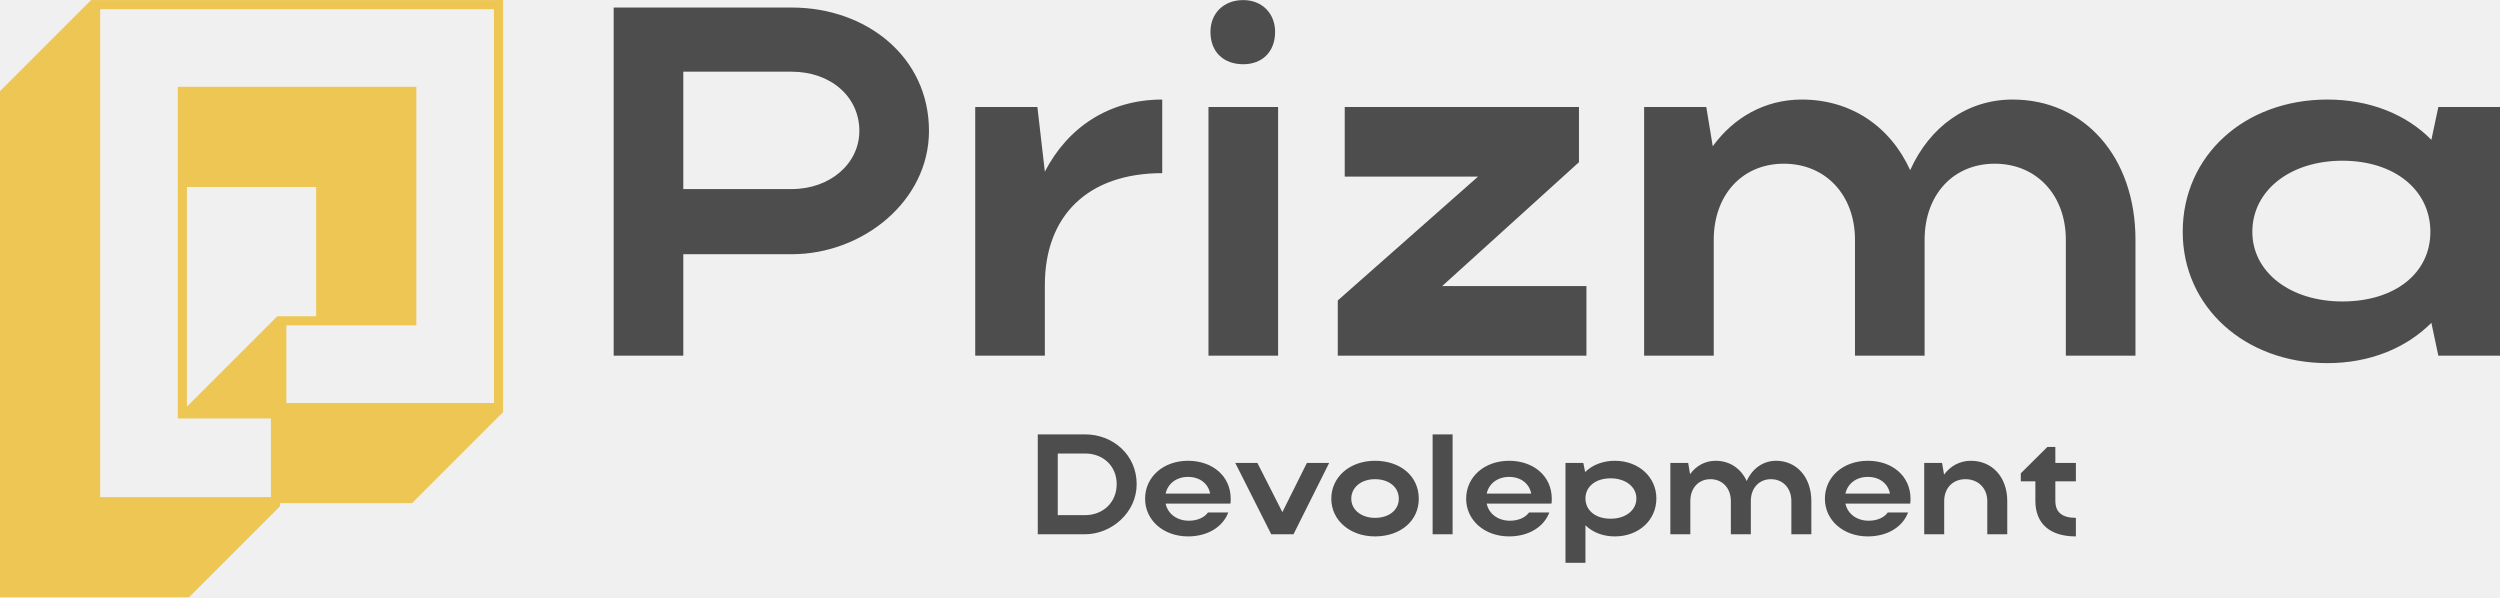
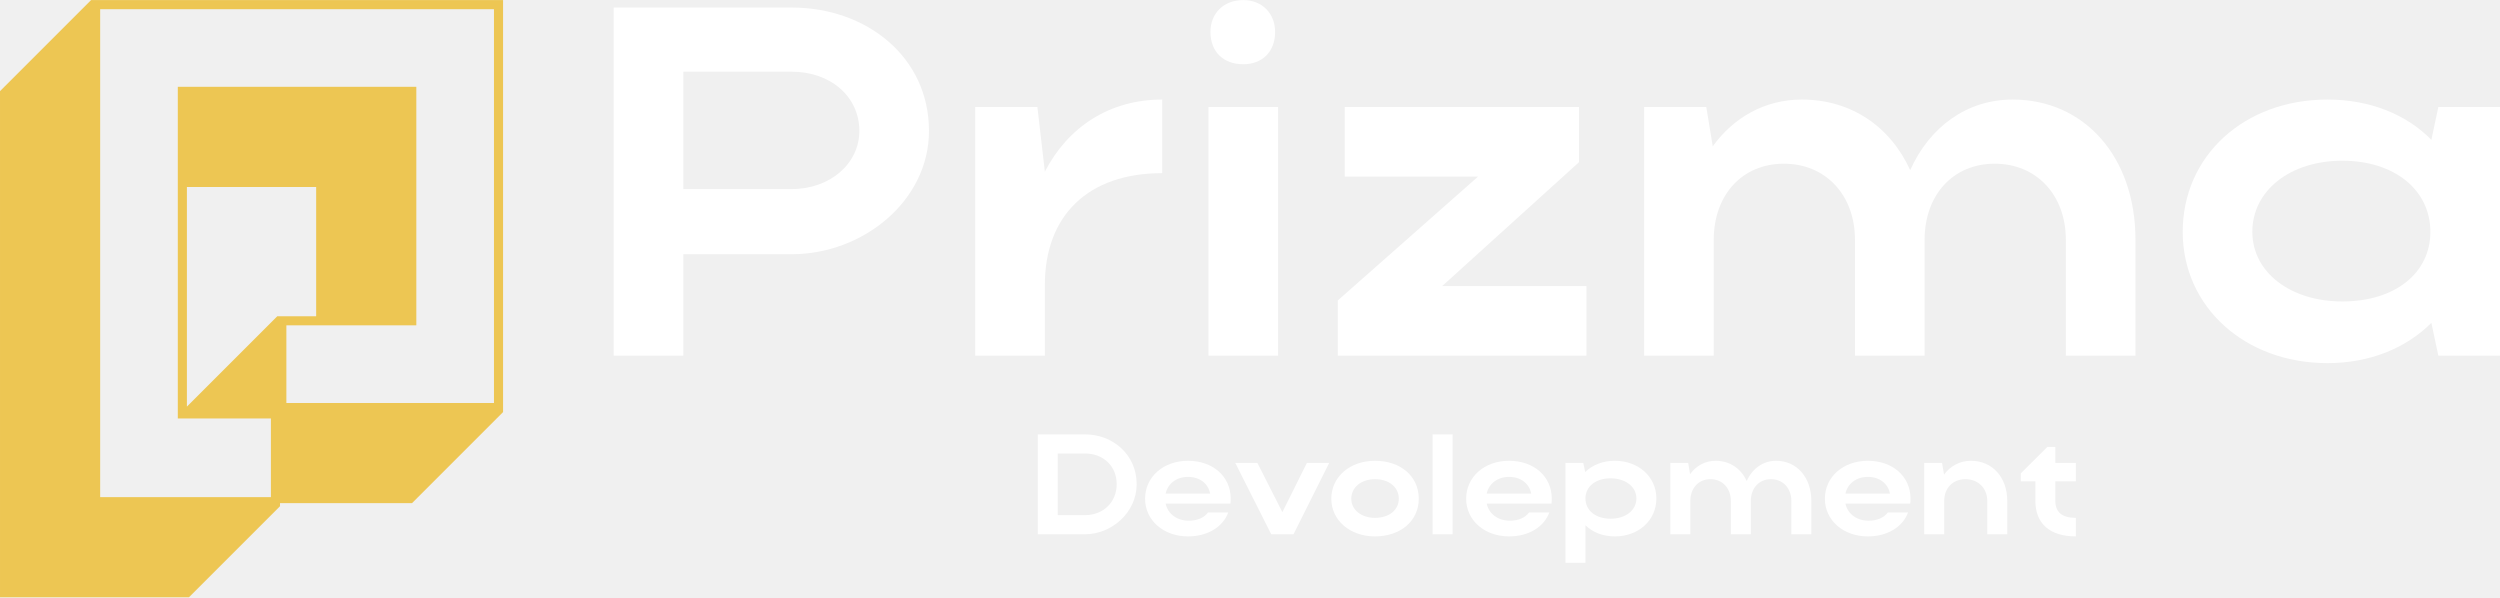
<svg xmlns="http://www.w3.org/2000/svg" xml:space="preserve" width="2.645in" height="0.632in" version="1.1" style="shape-rendering:geometricPrecision; text-rendering:geometricPrecision; image-rendering:optimizeQuality; fill-rule:evenodd; clip-rule:evenodd" viewBox="0 0 12579.06 3004.87">
  <defs>
    <style type="text/css">
   
    .fil0 {fill:#EDC653}
-     .fil1 {fill:#4D4D4D;fill-rule:nonzero}
+     .fil1 {fill:white;fill-rule:nonzero}
   
  </style>
  </defs>
-   <g id="Layer_x0020_1">
-     <g id="_1784454278032">
-       <path class="fil0" d="M1395.2 1590.83l195.64 0 0 -650.43 -650.43 0 0 1105.18 454.79 -454.75zm-32.06 514.27l-468.5 0 0 -1668.64 1200.14 0 0 1200.14 -653.82 0 0 390.67 1044.49 0 0 -1981.5 -1981.49 0 0 2455.13 859.17 0 0 -395.8zm-898.1 -2105.1l2066.2 0 0 2073.04 -458.2 458.2 -664.13 0 0 15.45 -458.16 458.18 -950.74 0 0 -2546.67 458.18 -458.2 6.85 0z" />
-       <path class="fil1" d="M3087.81 1789.18l350.32 0 0 -510.47 545.5 0c357.84,0 690.65,-267.75 690.65,-620.58 0,-372.84 -315.3,-620.58 -690.65,-620.58l-895.82 0 0 1751.62zm1236.13 -1131.04c0,165.15 -147.64,292.77 -340.32,292.77l-545.5 0 0 -590.54 545.5 0c195.19,0 340.32,125.11 340.32,297.77zm1523.92 -157.64c-267.75,0 -475.45,140.13 -590.56,362.83l-37.53 -325.3 -312.79 0 0 1251.15 350.32 0 0 -355.33c0,-350.32 217.71,-563.01 590.56,-563.01l0 -370.33zm242.71 -340.32c0,100.09 65.06,162.64 165.15,162.64 95.09,0 160.15,-62.55 160.15,-162.64 0,-92.58 -65.06,-160.15 -160.15,-160.15 -100.09,0 -165.15,67.57 -165.15,160.15zm340.32 1629l0 -1251.15 -350.32 0 0 1251.15 350.32 0zm335.3 -900.84l670.63 0 -705.65 623.09 0 277.75 1251.15 0 0 -350.32 -725.67 0 688.12 -623.09 0 -277.75 -1178.59 0 0 350.32zm1856.71 317.81c0,-225.22 142.64,-382.86 352.83,-382.86 210.2,0 357.84,157.64 357.84,382.86l0 583.03 350.32 0 0 -583.03c0,-225.22 142.62,-382.86 352.83,-382.86 210.19,0 357.83,157.64 357.83,382.86l0 583.03 350.32 0 0 -583.03c0,-417.9 -257.73,-705.65 -618.07,-705.65 -230.2,0 -417.88,137.62 -515.47,355.32 -100.09,-220.2 -297.77,-355.32 -545.5,-355.32 -185.17,0 -342.83,90.07 -447.92,235.2l-32.53 -197.68 -312.79 0 0 1251.15 350.32 0 0 -583.03zm3956.16 583.03l0 -1251.15 -310.3 0 -35.02 165.15c-127.62,-130.11 -312.79,-202.68 -522.99,-202.68 -417.88,0 -728.16,282.75 -728.16,665.61 0,377.84 312.79,660.6 728.16,660.6 212.7,0 395.37,-75.06 522.99,-202.68l35.02 165.15 310.3 0zm-1246.15 -623.07c0,-207.7 190.17,-357.84 452.92,-357.84 262.73,0 442.9,147.64 442.9,357.84 0,207.68 -177.66,350.32 -442.9,350.32 -262.75,0 -452.92,-147.64 -452.92,-350.32l0 0z" />
-       <path class="fil1" d="M5221.71 2687.83l237.66 0c132.83,0 259.9,-108.41 259.9,-252.02 0,-148.61 -119.91,-250.58 -259.9,-250.58l-237.66 0 0 502.6zm397.04 -252.02c0,91.2 -68.2,155.8 -159.38,155.8l-137.13 0 0 -310.17 137.13 0c91.89,0 159.38,63.18 159.38,154.36zm572.24 97.66c1.44,-7.9 1.44,-16.52 1.44,-24.42 0,-114.16 -91.91,-190.99 -214.68,-190.99 -124.21,0 -216.12,81.14 -216.12,190.99 0,108.43 92.62,189.55 216.12,189.55 98.37,0 175.19,-47.38 202.47,-120.62l-101.95 0c-18.67,25.84 -53.15,41.65 -96.22,41.65 -60.32,0 -106.27,-34.48 -117.04,-86.16l325.97 0zm-325.97 -50.26c10.77,-50.26 54.57,-84.01 112.73,-84.01 58.88,0 101.24,33.03 111.29,84.01l-224.02 0zm350.39 -154.36l180.94 358.99 112 0 179.49 -358.99 -112 0 -123.48 247.7 -125.65 -247.7 -111.29 0zm483.2 180.2c0,108.43 94.06,189.55 219.72,189.55 127.79,0 220.41,-77.55 220.41,-189.55 0,-114.16 -92.62,-190.99 -220.41,-190.99 -126.37,0 -219.72,81.14 -219.72,190.99zm100.52 0c0,-57.43 50.26,-98.37 119.19,-98.37 71.8,0 119.91,40.94 119.91,98.37 0,56.01 -48.11,96.22 -119.91,96.22 -68.22,0 -119.19,-40.21 -119.19,-96.22zm509.79 -323.82l-100.52 0 0 502.6 100.52 0 0 -502.6zm497.56 348.24c1.44,-7.9 1.44,-16.52 1.44,-24.42 0,-114.16 -91.91,-190.99 -214.68,-190.99 -124.21,0 -216.12,81.14 -216.12,190.99 0,108.43 92.62,189.55 216.12,189.55 98.37,0 175.19,-47.38 202.47,-120.62l-101.95 0c-18.67,25.84 -53.15,41.65 -96.22,41.65 -60.32,0 -106.27,-34.48 -117.04,-86.16l325.97 0zm-325.97 -50.26c10.77,-50.26 54.57,-84.01 112.73,-84.01 58.88,0 101.24,33.03 111.29,84.01l-224.02 0zm396.35 -154.36l0 502.58 100.52 0 0 -188.82c36.61,35.9 88.31,55.99 147.9,55.99 119.91,0 208.93,-81.12 208.93,-190.99 0,-108.41 -89.76,-189.55 -208.93,-189.55 -60.32,0 -112.73,20.82 -149.34,56.72l-9.34 -45.94 -89.74 0zm356.83 178.76c0,58.88 -53.13,101.97 -129.94,101.97 -75.39,0 -126.37,-41.65 -126.37,-101.97 0,-59.59 50.97,-101.24 126.37,-101.24 75.37,0 129.94,42.36 129.94,101.24l0 0zm271.42 12.94c0,-64.63 40.92,-109.87 101.24,-109.87 60.3,0 102.66,45.24 102.66,109.87l0 167.28 100.52 0 0 -167.28c0,-64.63 40.94,-109.87 101.24,-109.87 60.32,0 102.68,45.24 102.68,109.87l0 167.28 100.52 0 0 -167.28c0,-119.91 -73.95,-202.49 -177.34,-202.49 -66.07,0 -119.91,39.49 -147.92,101.97 -28.71,-63.18 -85.43,-101.97 -156.52,-101.97 -53.13,0 -98.37,25.86 -128.52,67.49l-9.34 -56.7 -89.74 0 0 358.99 100.52 0 0 -167.28zm1106.42 12.92c1.44,-7.9 1.44,-16.52 1.44,-24.42 0,-114.16 -91.91,-190.99 -214.68,-190.99 -124.21,0 -216.12,81.14 -216.12,190.99 0,108.43 92.62,189.55 216.12,189.55 98.37,0 175.19,-47.38 202.47,-120.62l-101.95 0c-18.67,25.84 -53.15,41.65 -96.22,41.65 -60.32,0 -106.27,-34.48 -117.04,-86.16l325.97 0zm-325.97 -50.26c10.77,-50.26 54.57,-84.01 112.73,-84.01 58.88,0 101.24,33.03 111.29,84.01l-224.02 0zm496.87 37.34c0,-64.63 43.07,-109.87 106.97,-109.87 63.91,0 109.87,45.24 109.87,109.87l0 167.28 100.51 0 0 -167.28c0,-119.91 -75.39,-202.49 -183.09,-202.49 -55.99,0 -103.39,26.57 -134.98,69.64l-10.06 -58.86 -89.74 0 0 358.99 100.52 0 0 -167.28zm559.3 -99.1l103.39 0 0 -92.6 -103.39 0 0 -80.43 -40.21 0 -133.56 132.83 0 40.21 73.24 0 0 98.37c0,112.73 71.09,178.78 203.91,178.78l0 -93.33c-68.93,0 -103.39,-28.01 -103.39,-85.45l0 -98.37z" />
-     </g>
+   <g id="Слой_x0020_1">
+     <path class="fil0" d="M1395.2 1590.83l195.64 0 0 -650.43 -650.43 0 0 1105.18 454.79 -454.75zm-32.06 514.27l-468.5 0 0 -1668.64 1200.14 0 0 1200.14 -653.82 0 0 390.67 1044.49 0 0 -1981.5 -1981.49 0 0 2455.13 859.17 0 0 -395.8zm-898.1 -2105.1l2066.2 0 0 2073.04 -458.2 458.2 -664.13 0 0 15.45 -458.16 458.18 -950.74 0 0 -2546.67 458.18 -458.2 6.85 0z" />
+     <path class="fil1" d="M3087.81 1789.18l350.32 0 0 -510.47 545.5 0c357.84,0 690.65,-267.75 690.65,-620.58 0,-372.84 -315.3,-620.58 -690.65,-620.58l-895.82 0 0 1751.62zm1236.13 -1131.04c0,165.15 -147.64,292.77 -340.32,292.77l-545.5 0 0 -590.54 545.5 0c195.19,0 340.32,125.11 340.32,297.77z" />
+     <path id="_1" class="fil1" d="M5847.87 500.5c-267.75,0 -475.45,140.13 -590.56,362.83l-37.53 -325.3 -312.79 0 0 1251.15 350.32 0 0 -355.33c0,-350.32 217.71,-563.01 590.56,-563.01l0 -370.33z" />
+     <path id="_2" class="fil1" d="M6090.58 160.19c0,100.09 65.06,162.64 165.15,162.64 95.09,0 160.15,-62.55 160.15,-162.64 0,-92.58 -65.06,-160.15 -160.15,-160.15 -100.09,0 -165.15,67.57 -165.15,160.15zm340.32 1629l0 -1251.15 -350.32 0 0 1251.15 350.32 0z" />
+     <polygon id="_3" class="fil1" points="6766.19,888.35 7436.83,888.35 6731.18,1511.43 6731.18,1789.18 7982.33,1789.18 7982.33,1438.87 7256.66,1438.87 7944.78,815.78 7944.78,538.03 6766.19,538.03 " />
+     <path id="_4" class="fil1" d="M8622.91 1206.15c0,-225.22 142.64,-382.86 352.83,-382.86 210.2,0 357.84,157.64 357.84,382.86l0 583.03 350.32 0 0 -583.03c0,-225.22 142.62,-382.86 352.83,-382.86 210.19,0 357.83,157.64 357.83,382.86l0 583.03 350.32 0 0 -583.03c0,-417.9 -257.73,-705.65 -618.07,-705.65 -230.2,0 -417.88,137.62 -515.47,355.32 -100.09,-220.2 -297.77,-355.32 -545.5,-355.32 -185.17,0 -342.83,90.07 -447.92,235.2l-32.53 -197.68 -312.79 0 0 1251.15 350.32 0 0 -583.03z" />
+     <path id="_5" class="fil1" d="M12579.06 1789.18l0 -1251.15 -310.3 0 -35.02 165.15c-127.62,-130.11 -312.79,-202.68 -522.99,-202.68 -417.88,0 -728.16,282.75 -728.16,665.61 0,377.84 312.79,660.6 728.16,660.6 212.7,0 395.37,-75.06 522.99,-202.68l35.02 165.15 310.3 0zm-1246.15 -623.07c0,-207.7 190.17,-357.84 452.92,-357.84 262.73,0 442.9,147.64 442.9,357.84 0,207.68 -177.66,350.32 -442.9,350.32 -262.75,0 -452.92,-147.64 -452.92,-350.32l0 0z" />
+     <path class="fil1" d="M5221.71 2687.83l237.66 0c132.83,0 259.9,-108.41 259.9,-252.02 0,-148.61 -119.91,-250.58 -259.9,-250.58l-237.66 0 0 502.6zm397.04 -252.02c0,91.2 -68.2,155.8 -159.38,155.8l-137.13 0 0 -310.17 137.13 0c91.89,0 159.38,63.18 159.38,154.36z" />
+     <path id="_1_0" class="fil1" d="M6190.99 2533.47c1.44,-7.9 1.44,-16.52 1.44,-24.42 0,-114.16 -91.91,-190.99 -214.68,-190.99 -124.21,0 -216.12,81.14 -216.12,190.99 0,108.43 92.62,189.55 216.12,189.55 98.37,0 175.19,-47.38 202.47,-120.62l-101.95 0c-18.67,25.84 -53.15,41.65 -96.22,41.65 -60.32,0 -106.27,-34.48 -117.04,-86.16l325.97 0zm-325.97 -50.26c10.77,-50.26 54.57,-84.01 112.73,-84.01 58.88,0 101.24,33.03 111.29,84.01l-224.02 0z" />
+     <polygon id="_2_1" class="fil1" points="6215.41,2328.84 6396.35,2687.83 6508.35,2687.83 6687.84,2328.84 6575.84,2328.84 6452.36,2576.54 6326.7,2328.84 " />
+     <path id="_3_2" class="fil1" d="M6698.61 2509.05c0,108.43 94.06,189.55 219.72,189.55 127.79,0 220.41,-77.55 220.41,-189.55 0,-114.16 -92.62,-190.99 -220.41,-190.99 -126.37,0 -219.72,81.14 -219.72,190.99zm100.52 0c0,-57.43 50.26,-98.37 119.19,-98.37 71.8,0 119.91,40.94 119.91,98.37 0,56.01 -48.11,96.22 -119.91,96.22 -68.22,0 -119.19,-40.21 -119.19,-96.22z" />
+     <polygon id="_4_3" class="fil1" points="7308.93,2185.23 7208.4,2185.23 7208.4,2687.83 7308.93,2687.83 " />
+     <path id="_5_4" class="fil1" d="M7806.49 2533.47c1.44,-7.9 1.44,-16.52 1.44,-24.42 0,-114.16 -91.91,-190.99 -214.68,-190.99 -124.21,0 -216.12,81.14 -216.12,190.99 0,108.43 92.62,189.55 216.12,189.55 98.37,0 175.19,-47.38 202.47,-120.62l-101.95 0c-18.67,25.84 -53.15,41.65 -96.22,41.65 -60.32,0 -106.27,-34.48 -117.04,-86.16l325.97 0zm-325.97 -50.26c10.77,-50.26 54.57,-84.01 112.73,-84.01 58.88,0 101.24,33.03 111.29,84.01l-224.02 0z" />
+     <path id="_6" class="fil1" d="M7876.86 2328.84l0 502.58 100.52 0 0 -188.82c36.61,35.9 88.31,55.99 147.9,55.99 119.91,0 208.93,-81.12 208.93,-190.99 0,-108.41 -89.76,-189.55 -208.93,-189.55 -60.32,0 -112.73,20.82 -149.34,56.72l-9.34 -45.94 -89.74 0zm356.83 178.76c0,58.88 -53.13,101.97 -129.94,101.97 -75.39,0 -126.37,-41.65 -126.37,-101.97 0,-59.59 50.97,-101.24 126.37,-101.24 75.37,0 129.94,42.36 129.94,101.24l0 0z" />
+     <path id="_7" class="fil1" d="M8505.12 2520.55c0,-64.63 40.92,-109.87 101.24,-109.87 60.3,0 102.66,45.24 102.66,109.87l0 167.28 100.52 0 0 -167.28c0,-64.63 40.94,-109.87 101.24,-109.87 60.32,0 102.68,45.24 102.68,109.87l0 167.28 100.52 0 0 -167.28c0,-119.91 -73.95,-202.49 -177.34,-202.49 -66.07,0 -119.91,39.49 -147.92,101.97 -28.71,-63.18 -85.43,-101.97 -156.52,-101.97 -53.13,0 -98.37,25.86 -128.52,67.49l-9.34 -56.7 -89.74 0 0 358.99 100.52 0 0 -167.28z" />
+     <path id="_8" class="fil1" d="M9611.53 2533.47c1.44,-7.9 1.44,-16.52 1.44,-24.42 0,-114.16 -91.91,-190.99 -214.68,-190.99 -124.21,0 -216.12,81.14 -216.12,190.99 0,108.43 92.62,189.55 216.12,189.55 98.37,0 175.19,-47.38 202.47,-120.62l-101.95 0c-18.67,25.84 -53.15,41.65 -96.22,41.65 -60.32,0 -106.27,-34.48 -117.04,-86.16l325.97 0zm-325.97 -50.26c10.77,-50.26 54.57,-84.01 112.73,-84.01 58.88,0 101.24,33.03 111.29,84.01l-224.02 0z" />
+     <path id="_9" class="fil1" d="M9782.43 2520.55c0,-64.63 43.07,-109.87 106.97,-109.87 63.91,0 109.87,45.24 109.87,109.87l0 167.28 100.51 0 0 -167.28c0,-119.91 -75.39,-202.49 -183.09,-202.49 -55.99,0 -103.39,26.57 -134.98,69.64l-10.06 -58.86 -89.74 0 0 358.99 100.52 0 0 -167.28z" />
+     <path id="_10" class="fil1" d="M10341.73 2421.45l103.39 0 0 -92.6 -103.39 0 0 -80.43 -40.21 0 -133.56 132.83 0 40.21 73.24 0 0 98.37c0,112.73 71.09,178.78 203.91,178.78l0 -93.33c-68.93,0 -103.39,-28.01 -103.39,-85.45l0 -98.37z" />
  </g>
</svg>
